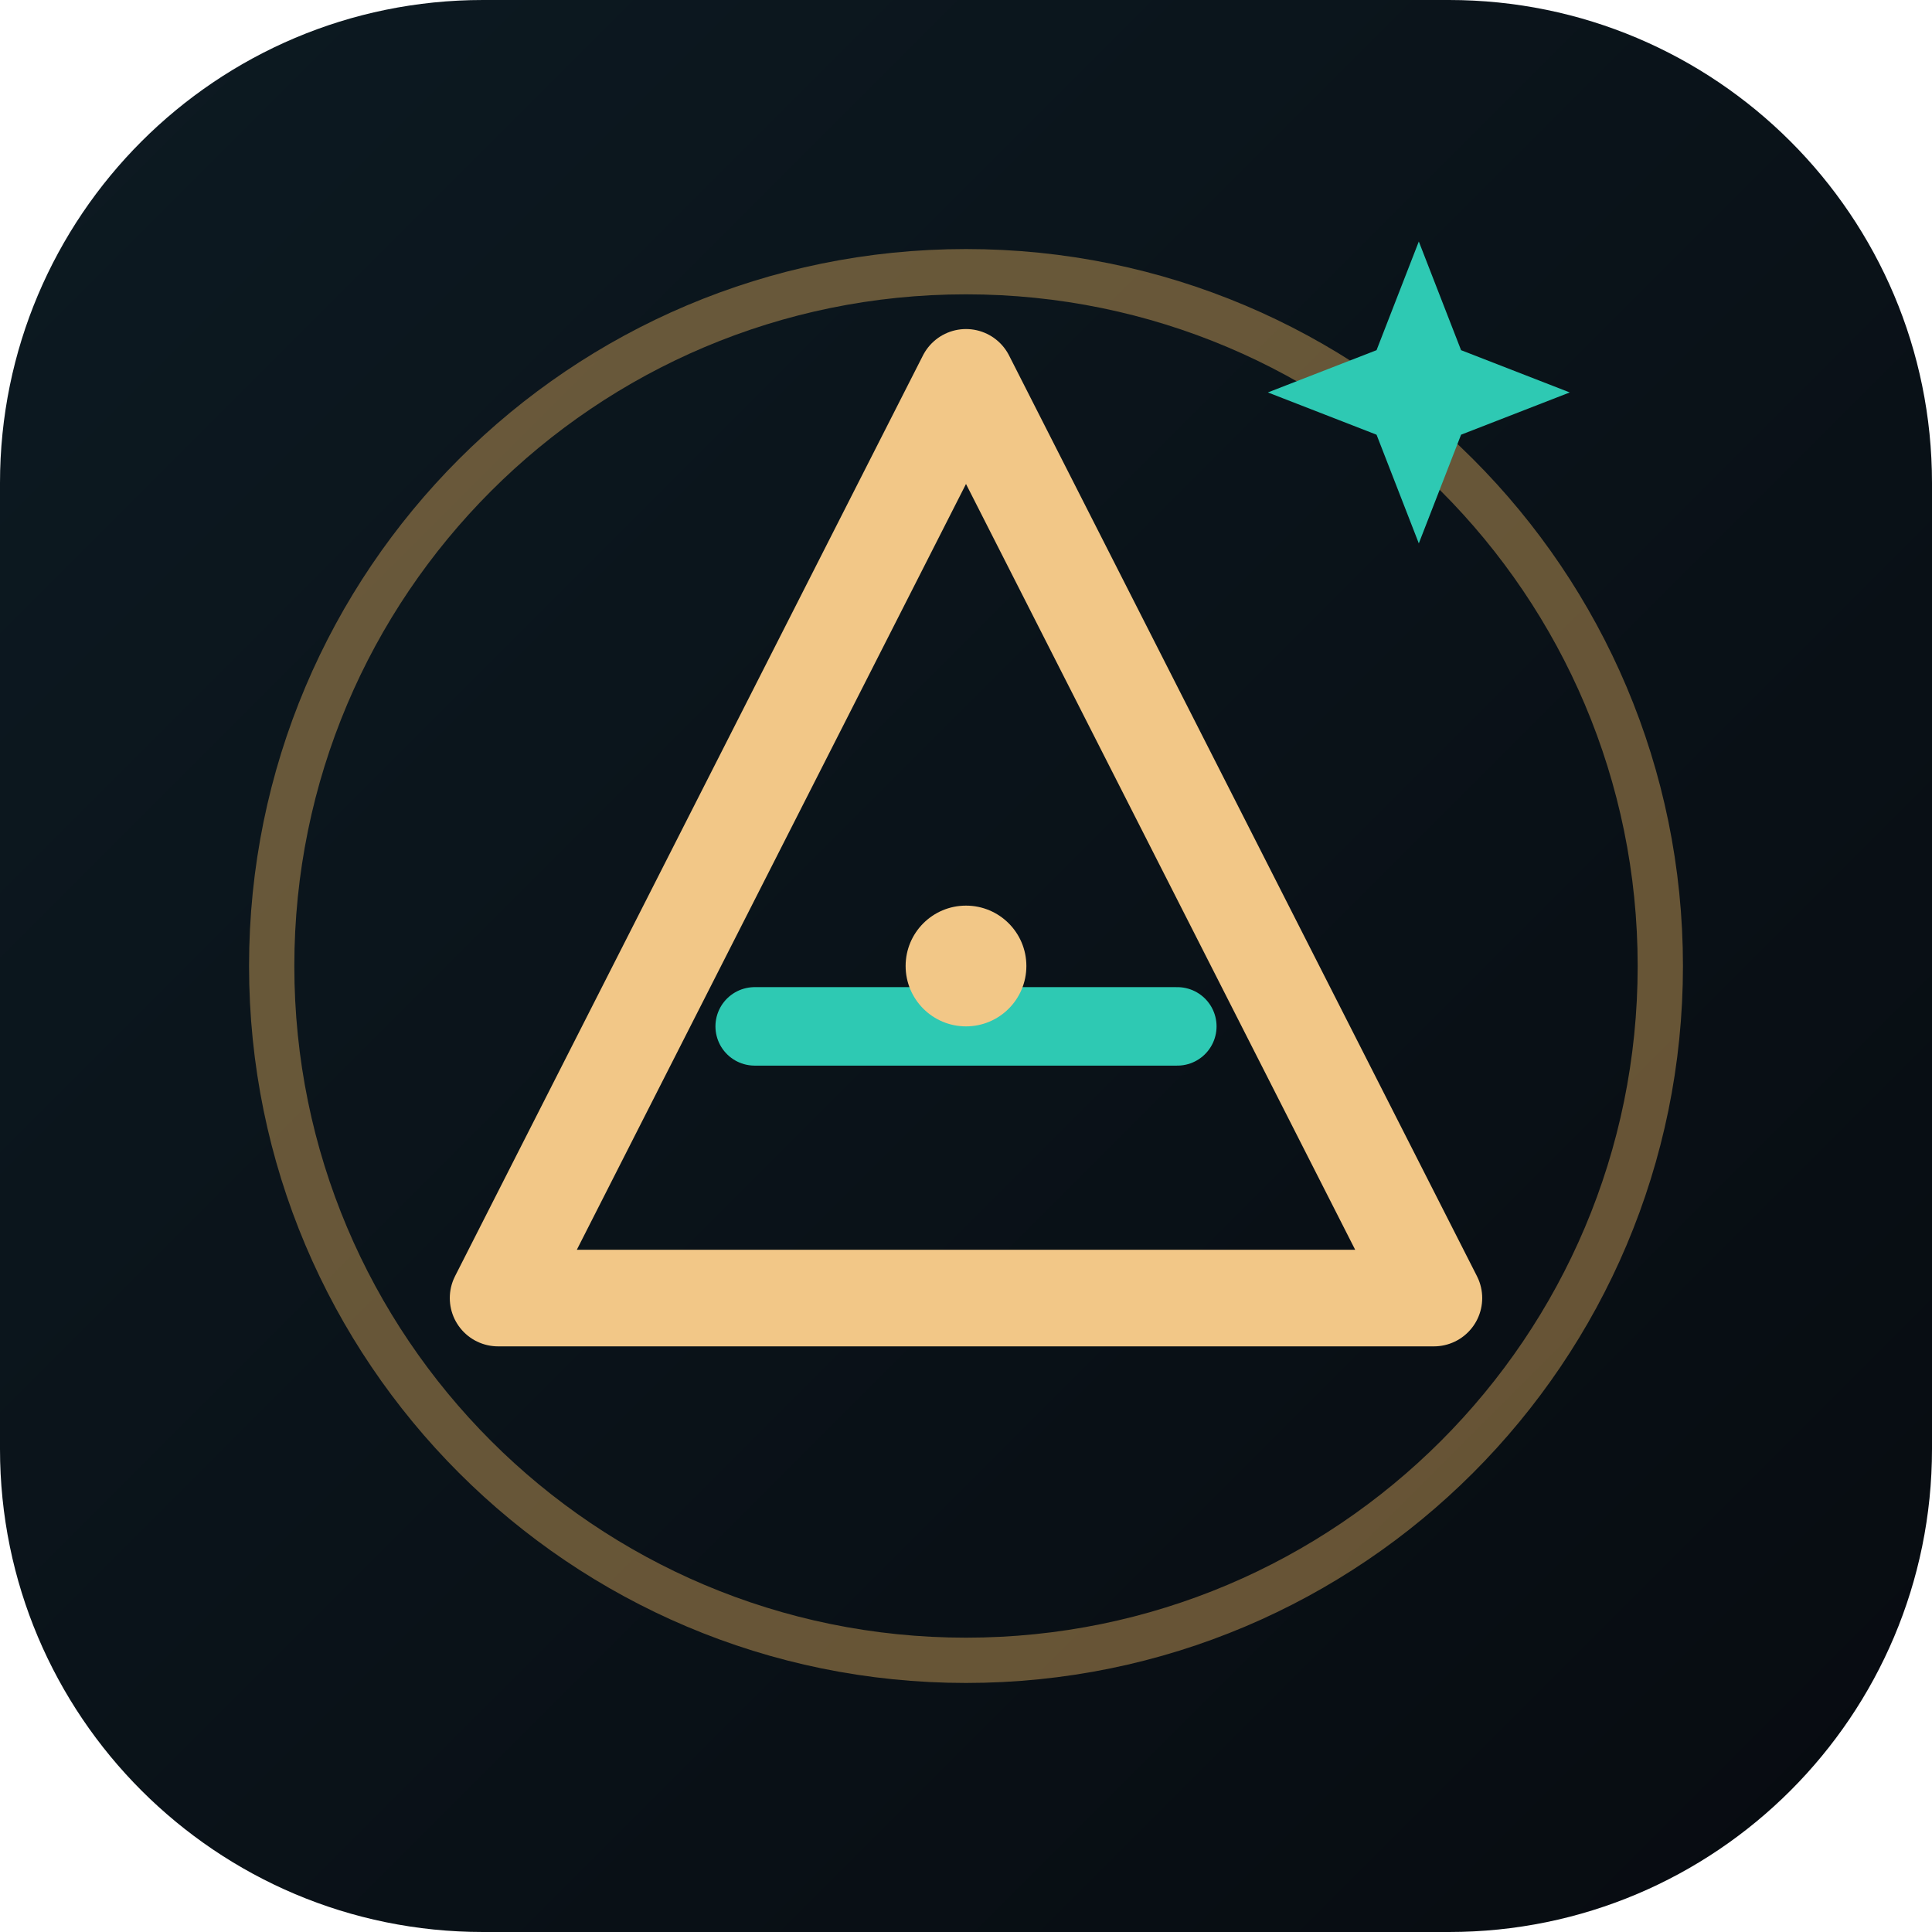
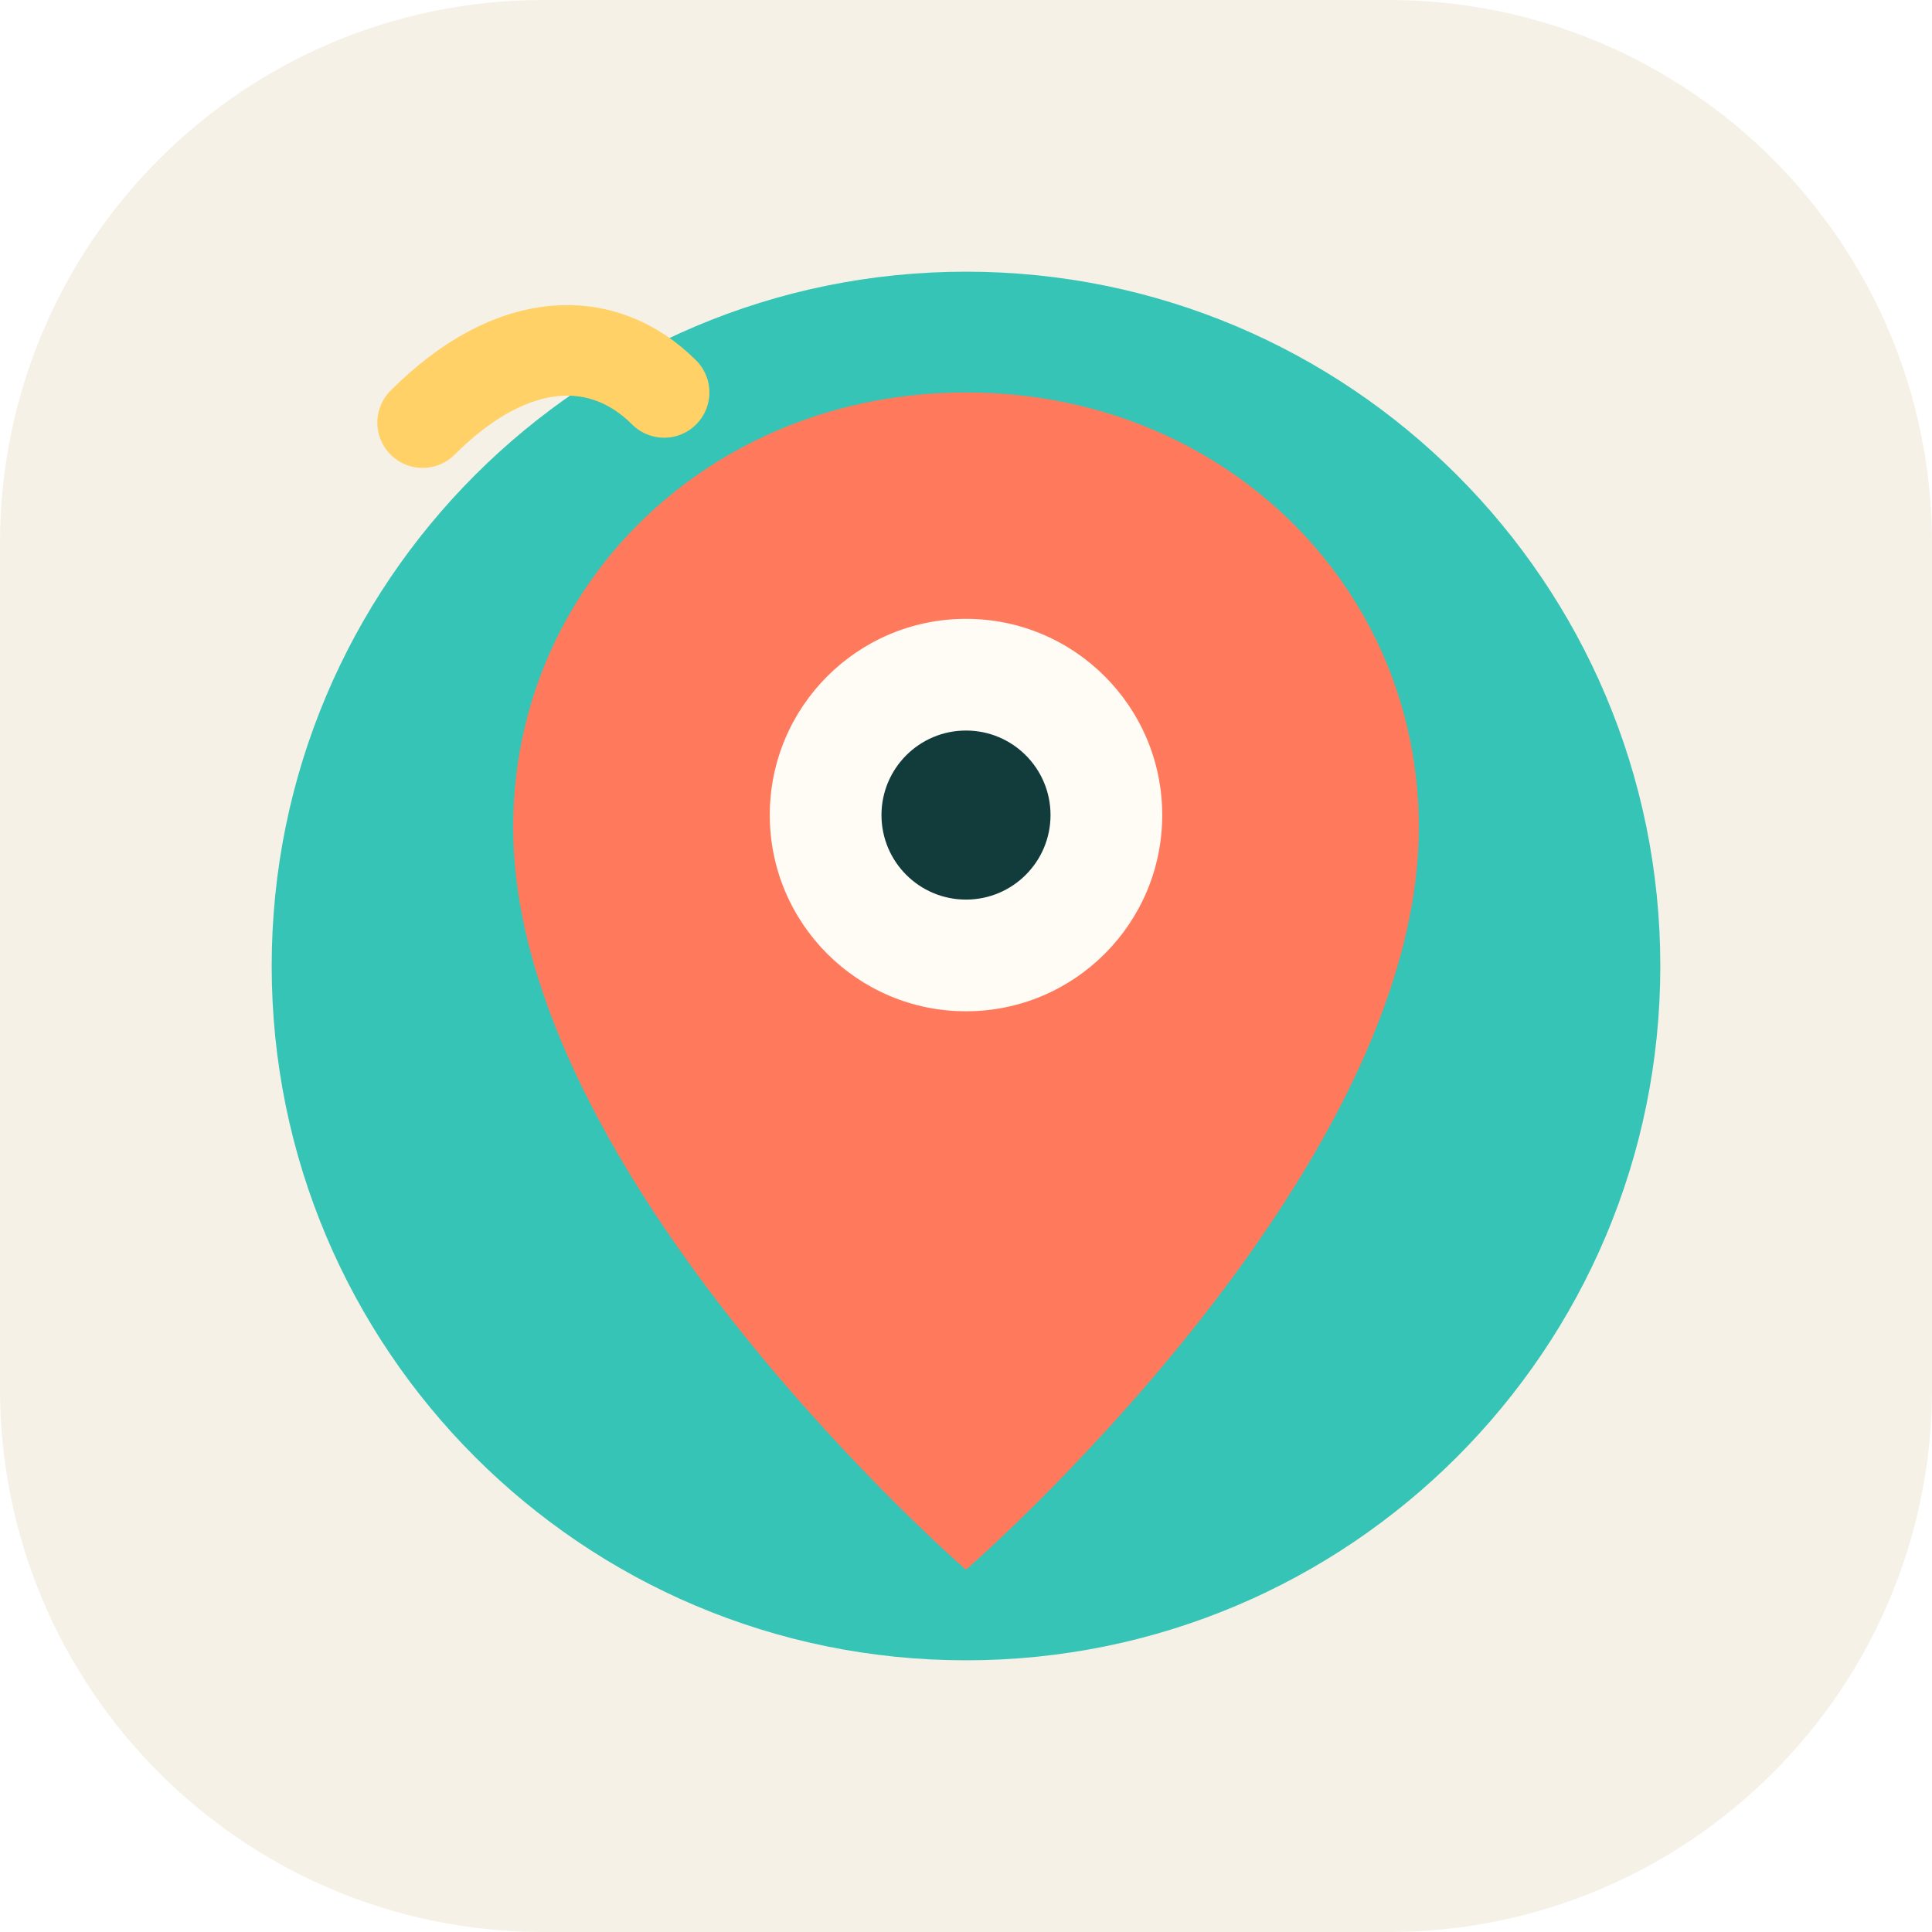
<svg xmlns="http://www.w3.org/2000/svg" viewBox="0 0 64 64">
-   <defs>
-     <linearGradient id="bg" x1="0" y1="0" x2="1" y2="1">
-       <stop stop-color="#0d1a22" />
-       <stop offset="1" stop-color="#070b10" />
-     </linearGradient>
-   </defs>
-   <rect width="64" height="64" rx="16" fill="url(#bg)" />
-   <circle cx="32" cy="32" r="23" fill="none" stroke="#d9a95f" stroke-opacity="0.45" stroke-width="1.5" />
-   <path d="M32 12.5 47.5 43H16.5z" fill="none" stroke="#f2c787" stroke-width="3.2" stroke-linejoin="round" />
-   <path d="M25 34h14" stroke="#2ec9b3" stroke-width="2.6" stroke-linecap="round" />
-   <path d="m47 8 1.4 3.6L52 13l-3.6 1.4L47 18l-1.4-3.6L42 13l3.6-1.4z" fill="#2ec9b3" />
-   <circle cx="32" cy="32" r="2" fill="#f2c787" />
+   <rect width="64" height="64" rx="18" fill="#f6f1e6" />
+   <circle cx="32" cy="32" r="23" fill="#35c4b5" />
+   <path d="M32 13c-8.5 0-15 6.4-15 14.4C17 39 32 52 32 52s15-13 15-24.6C47 19.4 40.5 13 32 13z" fill="#ff7a5c" />
+   <circle cx="32" cy="27" r="6.5" fill="#fffcf6" />
+   <circle cx="32" cy="27" r="2.8" fill="#123b3b" />
+   <path d="M14 14c3-3 6-3 8-1" stroke="#ffd166" stroke-width="3" stroke-linecap="round" fill="none" />
</svg>
